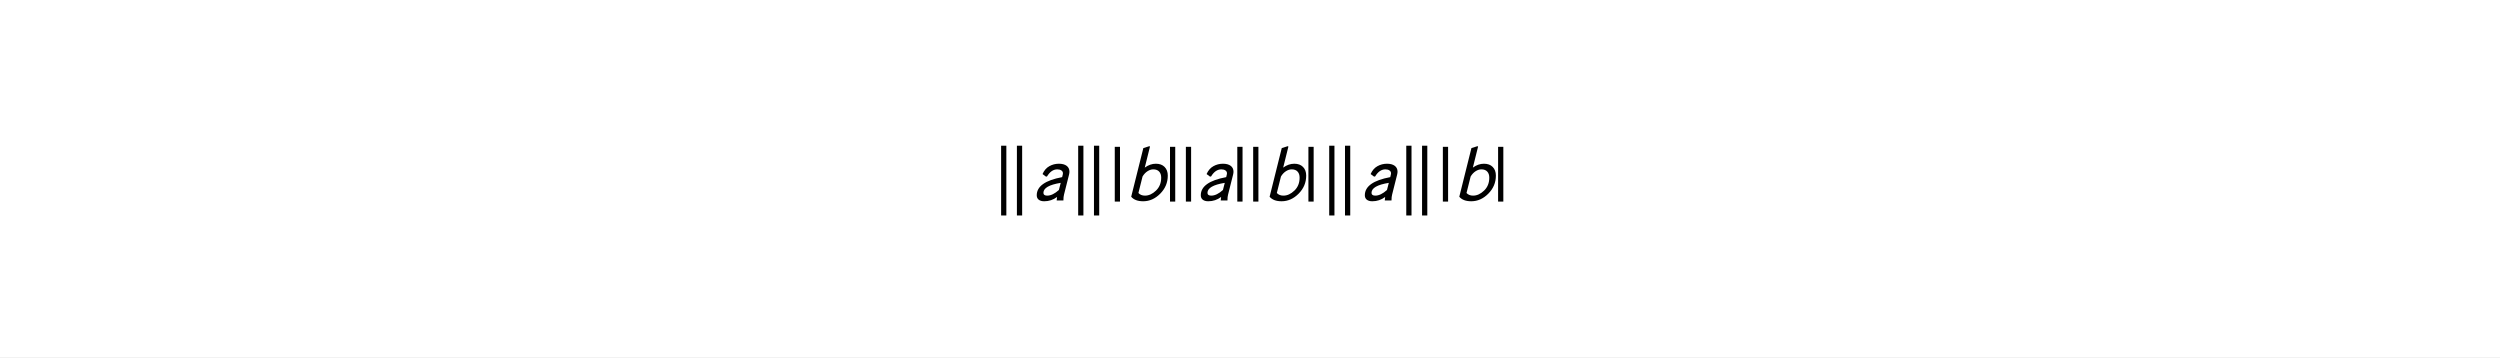
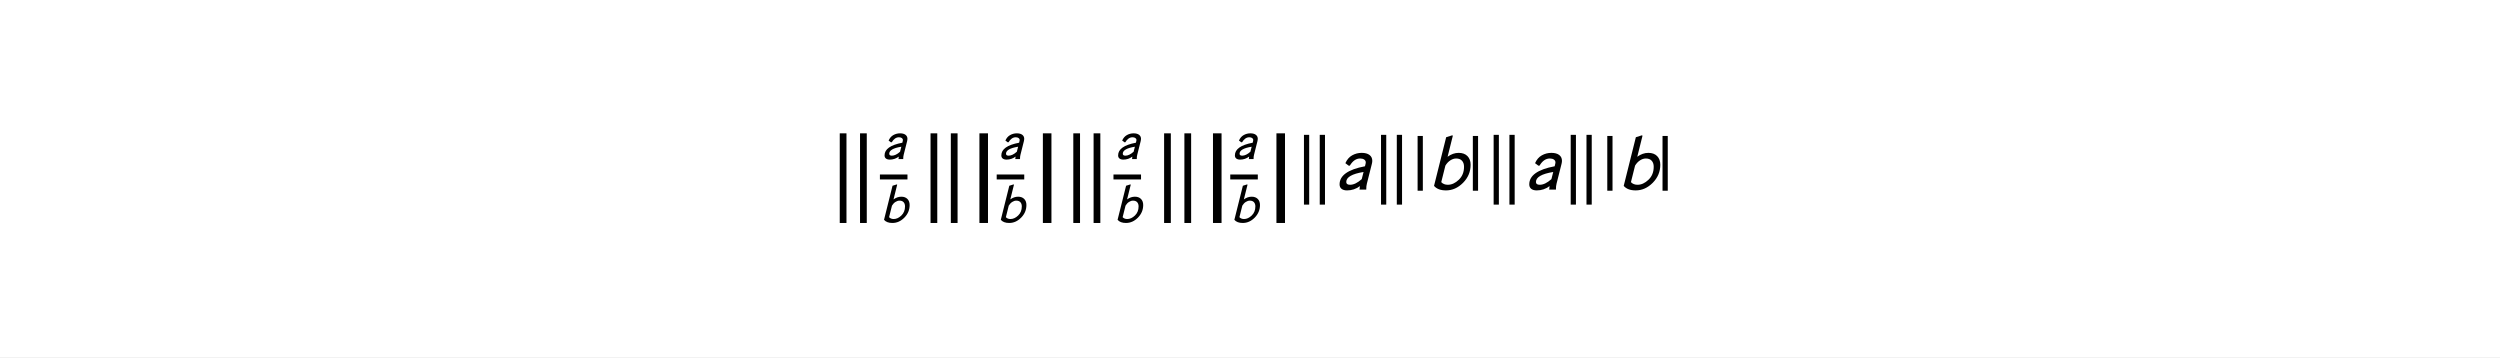
- <svg xmlns="http://www.w3.org/2000/svg" xmlns:xlink="http://www.w3.org/1999/xlink" height="54pt" version="1.1" viewBox="0 0 378 54" width="378pt">
+ <svg xmlns="http://www.w3.org/2000/svg" xmlns:xlink="http://www.w3.org/1999/xlink" width="378pt" height="54pt" viewBox="0 0 378 54" version="1.1">
  <defs>
-     <style type="text/css">
- *{stroke-linecap:butt;stroke-linejoin:round;}
-   </style>
+     <style type="text/css">*{stroke-linejoin: round; stroke-linecap: butt}</style>
  </defs>
  <g id="figure_1">
    <g id="patch_1">
-       <path d="M 0 54  L 378 54  L 378 0  L 0 0  z " style="fill:#ffffff;" />
+       <path d="M 0 54  L 378 54  L 378 0  L 0 0  z " style="fill: #ffffff" />
    </g>
    <g id="text_1">
-       <defs>
-         <path d="M 39.406 -18.906  L 32.797 -18.906  L 32.797 69  L 39.406 69  z M 19.5 -18.906  L 12.906 -18.906  L 12.906 69  L 19.5 69  z " id="STIXGeneral-Regular-2016" />
-         <path d="M 16.906 30.203  L 12.797 33.297  Q 15.797 40.094 21.344 43.188  Q 26.906 46.297 33.406 46.297  Q 39.703 46.297 43.203 43.641  Q 46.703 41 46.703 36.203  Q 46.703 34.797 46.203 32.594  L 39.906 7.594  Q 39.094 4.703 39.094 0  L 30.594 0  L 31.094 4.406  Q 23.906 -1 14.906 -1  Q 10.5 -1 8 0.953  Q 5.5 2.906 5.5 6.594  Q 5.5 23.406 37.5 29.406  L 38.297 32.703  Q 38.5 33.703 38.5 34.203  Q 38.5 36.5 36.547 37.844  Q 34.594 39.203 31.406 39.203  Q 23.797 39.203 18.406 30.203  z M 33.406 13.203  L 35.703 22.203  Q 13.906 18.703 13.906 9.594  Q 13.906 6.094 18.703 6.094  Q 25.5 6.094 33.406 13.203  z " id="STIXGeneral-Italic-1d622" />
-         <path d="M 13.297 -1.406  L 6.703 -1.406  L 6.703 67.594  L 13.297 67.594  z " id="STIXGeneral-Regular-7c" />
-         <path d="M 31.094 67.906  L 24.5 41.406  Q 31.203 46.297 38.5 46.297  Q 45.5 46.297 49.5 42.25  Q 53.5 38.203 53.5 31.297  Q 53.5 18.203 44 8.594  Q 34.5 -1 22.5 -1  Q 12.203 -1 7.406 4.703  L 22.703 66  L 30.297 68.406  z M 21.703 30.203  L 16.5 9.406  Q 19.594 6.094 24.797 6.094  Q 32 6.094 38.594 12.391  Q 45.203 18.703 45.203 28.797  Q 45.203 33.594 42.641 36.391  Q 40.094 39.203 35.203 39.203  Q 31.594 39.203 27.938 36.844  Q 24.297 34.5 21.703 30.203  z " id="STIXGeneral-Italic-1d623" />
-       </defs>
-       <g transform="translate(149.82 30.31125)scale(0.12 -0.12)">
-         <use xlink:href="#STIXGeneral-Regular-2016" />
-         <use transform="translate(52.29999 0)" xlink:href="#STIXGeneral-Italic-1d622" />
-         <use transform="translate(97.09998 0)" xlink:href="#STIXGeneral-Regular-2016" />
-         <use transform="translate(149.4 0)" xlink:href="#STIXGeneral-Regular-7c" />
-         <use transform="translate(169.3999 0)" xlink:href="#STIXGeneral-Italic-1d623" />
-         <use transform="translate(218.9999 0)" xlink:href="#STIXGeneral-Regular-7c" />
-         <use transform="translate(238.9999 0)" xlink:href="#STIXGeneral-Regular-7c" />
-         <use transform="translate(258.9999 0)" xlink:href="#STIXGeneral-Italic-1d622" />
-         <use transform="translate(303.7999 0)" xlink:href="#STIXGeneral-Regular-7c" />
-         <use transform="translate(323.7999 0)" xlink:href="#STIXGeneral-Regular-7c" />
-         <use transform="translate(343.7999 0)" xlink:href="#STIXGeneral-Italic-1d623" />
-         <use transform="translate(393.3999 0)" xlink:href="#STIXGeneral-Regular-7c" />
-         <use transform="translate(413.3998 0)" xlink:href="#STIXGeneral-Regular-2016" />
-         <use transform="translate(465.6998 0)" xlink:href="#STIXGeneral-Italic-1d622" />
-         <use transform="translate(510.4998 0)" xlink:href="#STIXGeneral-Regular-2016" />
-         <use transform="translate(562.7998 0)" xlink:href="#STIXGeneral-Regular-7c" />
-         <use transform="translate(582.7998 0)" xlink:href="#STIXGeneral-Italic-1d623" />
-         <use transform="translate(632.3998 0)" xlink:href="#STIXGeneral-Regular-7c" />
+       <g transform="translate(124.98 28.68) scale(0.12 -0.12)">
+         <defs>
+           <path id="STIXGeneral-Regular-2016" d="M 2522 -1210  L 2099 -1210  L 2099 4416  L 2522 4416  L 2522 -1210  z M 1248 -1210  L 826 -1210  L 826 4416  L 1248 4416  L 1248 -1210  z " transform="scale(0.015625)" />
+           <path id="STIXGeneral-Italic-1d622" d="M 1082 1933  L 819 2131  Q 1011 2566 1366 2764  Q 1722 2963 2138 2963  Q 2541 2963 2765 2793  Q 2989 2624 2989 2317  Q 2989 2227 2957 2086  L 2554 486  Q 2502 301 2502 0  L 1958 0  L 1990 282  Q 1530 -64 954 -64  Q 672 -64 512 61  Q 352 186 352 422  Q 352 1498 2400 1882  L 2451 2093  Q 2464 2157 2464 2189  Q 2464 2336 2339 2422  Q 2214 2509 2010 2509  Q 1523 2509 1178 1933  L 1082 1933  z M 2138 845  L 2285 1421  Q 890 1197 890 614  Q 890 390 1197 390  Q 1632 390 2138 845  z " transform="scale(0.015625)" />
+           <path id="STIXGeneral-Italic-1d623" d="M 1990 4346  L 1568 2650  Q 1997 2963 2464 2963  Q 2912 2963 3168 2704  Q 3424 2445 3424 2003  Q 3424 1165 2816 550  Q 2208 -64 1440 -64  Q 781 -64 474 301  L 1453 4224  L 1939 4378  L 1990 4346  z M 1389 1933  L 1056 602  Q 1254 390 1587 390  Q 2048 390 2470 793  Q 2893 1197 2893 1843  Q 2893 2150 2729 2329  Q 2566 2509 2253 2509  Q 2022 2509 1788 2358  Q 1555 2208 1389 1933  z " transform="scale(0.015625)" />
+           <path id="STIXGeneral-Regular-7c" d="M 851 -90  L 429 -90  L 429 4326  L 851 4326  L 851 -90  z " transform="scale(0.015625)" />
+         </defs>
+         <use xlink:href="#STIXGeneral-Regular-2016" transform="translate(0 -17.66094) scale(1.284803)" />
+         <use xlink:href="#STIXGeneral-Italic-1d622" transform="translate(69.18915 38.59219) scale(0.7)" />
+         <use xlink:href="#STIXGeneral-Italic-1d623" transform="translate(67.18915 -41.24219) scale(0.7)" />
+         <use xlink:href="#STIXGeneral-Regular-2016" transform="translate(114.4091 -17.66094) scale(1.284803)" />
+         <use xlink:href="#STIXGeneral-Regular-7c" transform="translate(181.5983 -39.64531) scale(1.636843)" />
+         <use xlink:href="#STIXGeneral-Italic-1d622" transform="translate(216.3327 38.59219) scale(0.7)" />
+         <use xlink:href="#STIXGeneral-Italic-1d623" transform="translate(214.3327 -41.24219) scale(0.7)" />
+         <use xlink:href="#STIXGeneral-Regular-7c" transform="translate(261.5527 -39.64531) scale(1.636843)" />
+         <use xlink:href="#STIXGeneral-Regular-2016" transform="translate(294.287 -17.66094) scale(1.284803)" />
+         <use xlink:href="#STIXGeneral-Italic-1d622" transform="translate(363.4762 38.59219) scale(0.7)" />
+         <use xlink:href="#STIXGeneral-Italic-1d623" transform="translate(361.4762 -41.24219) scale(0.7)" />
+         <use xlink:href="#STIXGeneral-Regular-2016" transform="translate(408.6962 -17.66094) scale(1.284803)" />
+         <use xlink:href="#STIXGeneral-Regular-7c" transform="translate(475.8853 -39.64531) scale(1.636843)" />
+         <use xlink:href="#STIXGeneral-Italic-1d622" transform="translate(510.6197 38.59219) scale(0.7)" />
+         <use xlink:href="#STIXGeneral-Italic-1d623" transform="translate(508.6197 -41.24219) scale(0.7)" />
+         <use xlink:href="#STIXGeneral-Regular-7c" transform="translate(555.8397 -39.64531) scale(1.636843)" />
+         <use xlink:href="#STIXGeneral-Regular-2016" transform="translate(588.5741 0.095313)" />
+         <use xlink:href="#STIXGeneral-Italic-1d622" transform="translate(640.8741 0.095313)" />
+         <use xlink:href="#STIXGeneral-Regular-2016" transform="translate(685.674 0.095313)" />
+         <use xlink:href="#STIXGeneral-Regular-7c" transform="translate(737.974 0.095313)" />
+         <use xlink:href="#STIXGeneral-Italic-1d623" transform="translate(757.974 0.095313)" />
+         <use xlink:href="#STIXGeneral-Regular-7c" transform="translate(807.574 0.095313)" />
+         <use xlink:href="#STIXGeneral-Regular-2016" transform="translate(827.574 0.095313)" />
+         <use xlink:href="#STIXGeneral-Italic-1d622" transform="translate(879.874 0.095313)" />
+         <use xlink:href="#STIXGeneral-Regular-2016" transform="translate(924.674 0.095313)" />
+         <use xlink:href="#STIXGeneral-Regular-7c" transform="translate(976.974 0.095313)" />
+         <use xlink:href="#STIXGeneral-Italic-1d623" transform="translate(996.9739 0.095313)" />
+         <use xlink:href="#STIXGeneral-Regular-7c" transform="translate(1046.574 0.095313)" />
+         <path d="M 67.189 12.892  L 67.189 19.142  L 101.909 19.142  L 101.909 12.892  L 67.189 12.892  z " />
+         <path d="M 214.333 12.892  L 214.333 19.142  L 249.053 19.142  L 249.053 12.892  L 214.333 12.892  z " />
+         <path d="M 361.476 12.892  L 361.476 19.142  L 396.196 19.142  L 396.196 12.892  L 361.476 12.892  z " />
+         <path d="M 508.62 12.892  L 508.62 19.142  L 543.34 19.142  L 543.34 12.892  L 508.62 12.892  z " />
      </g>
    </g>
  </g>
</svg>
